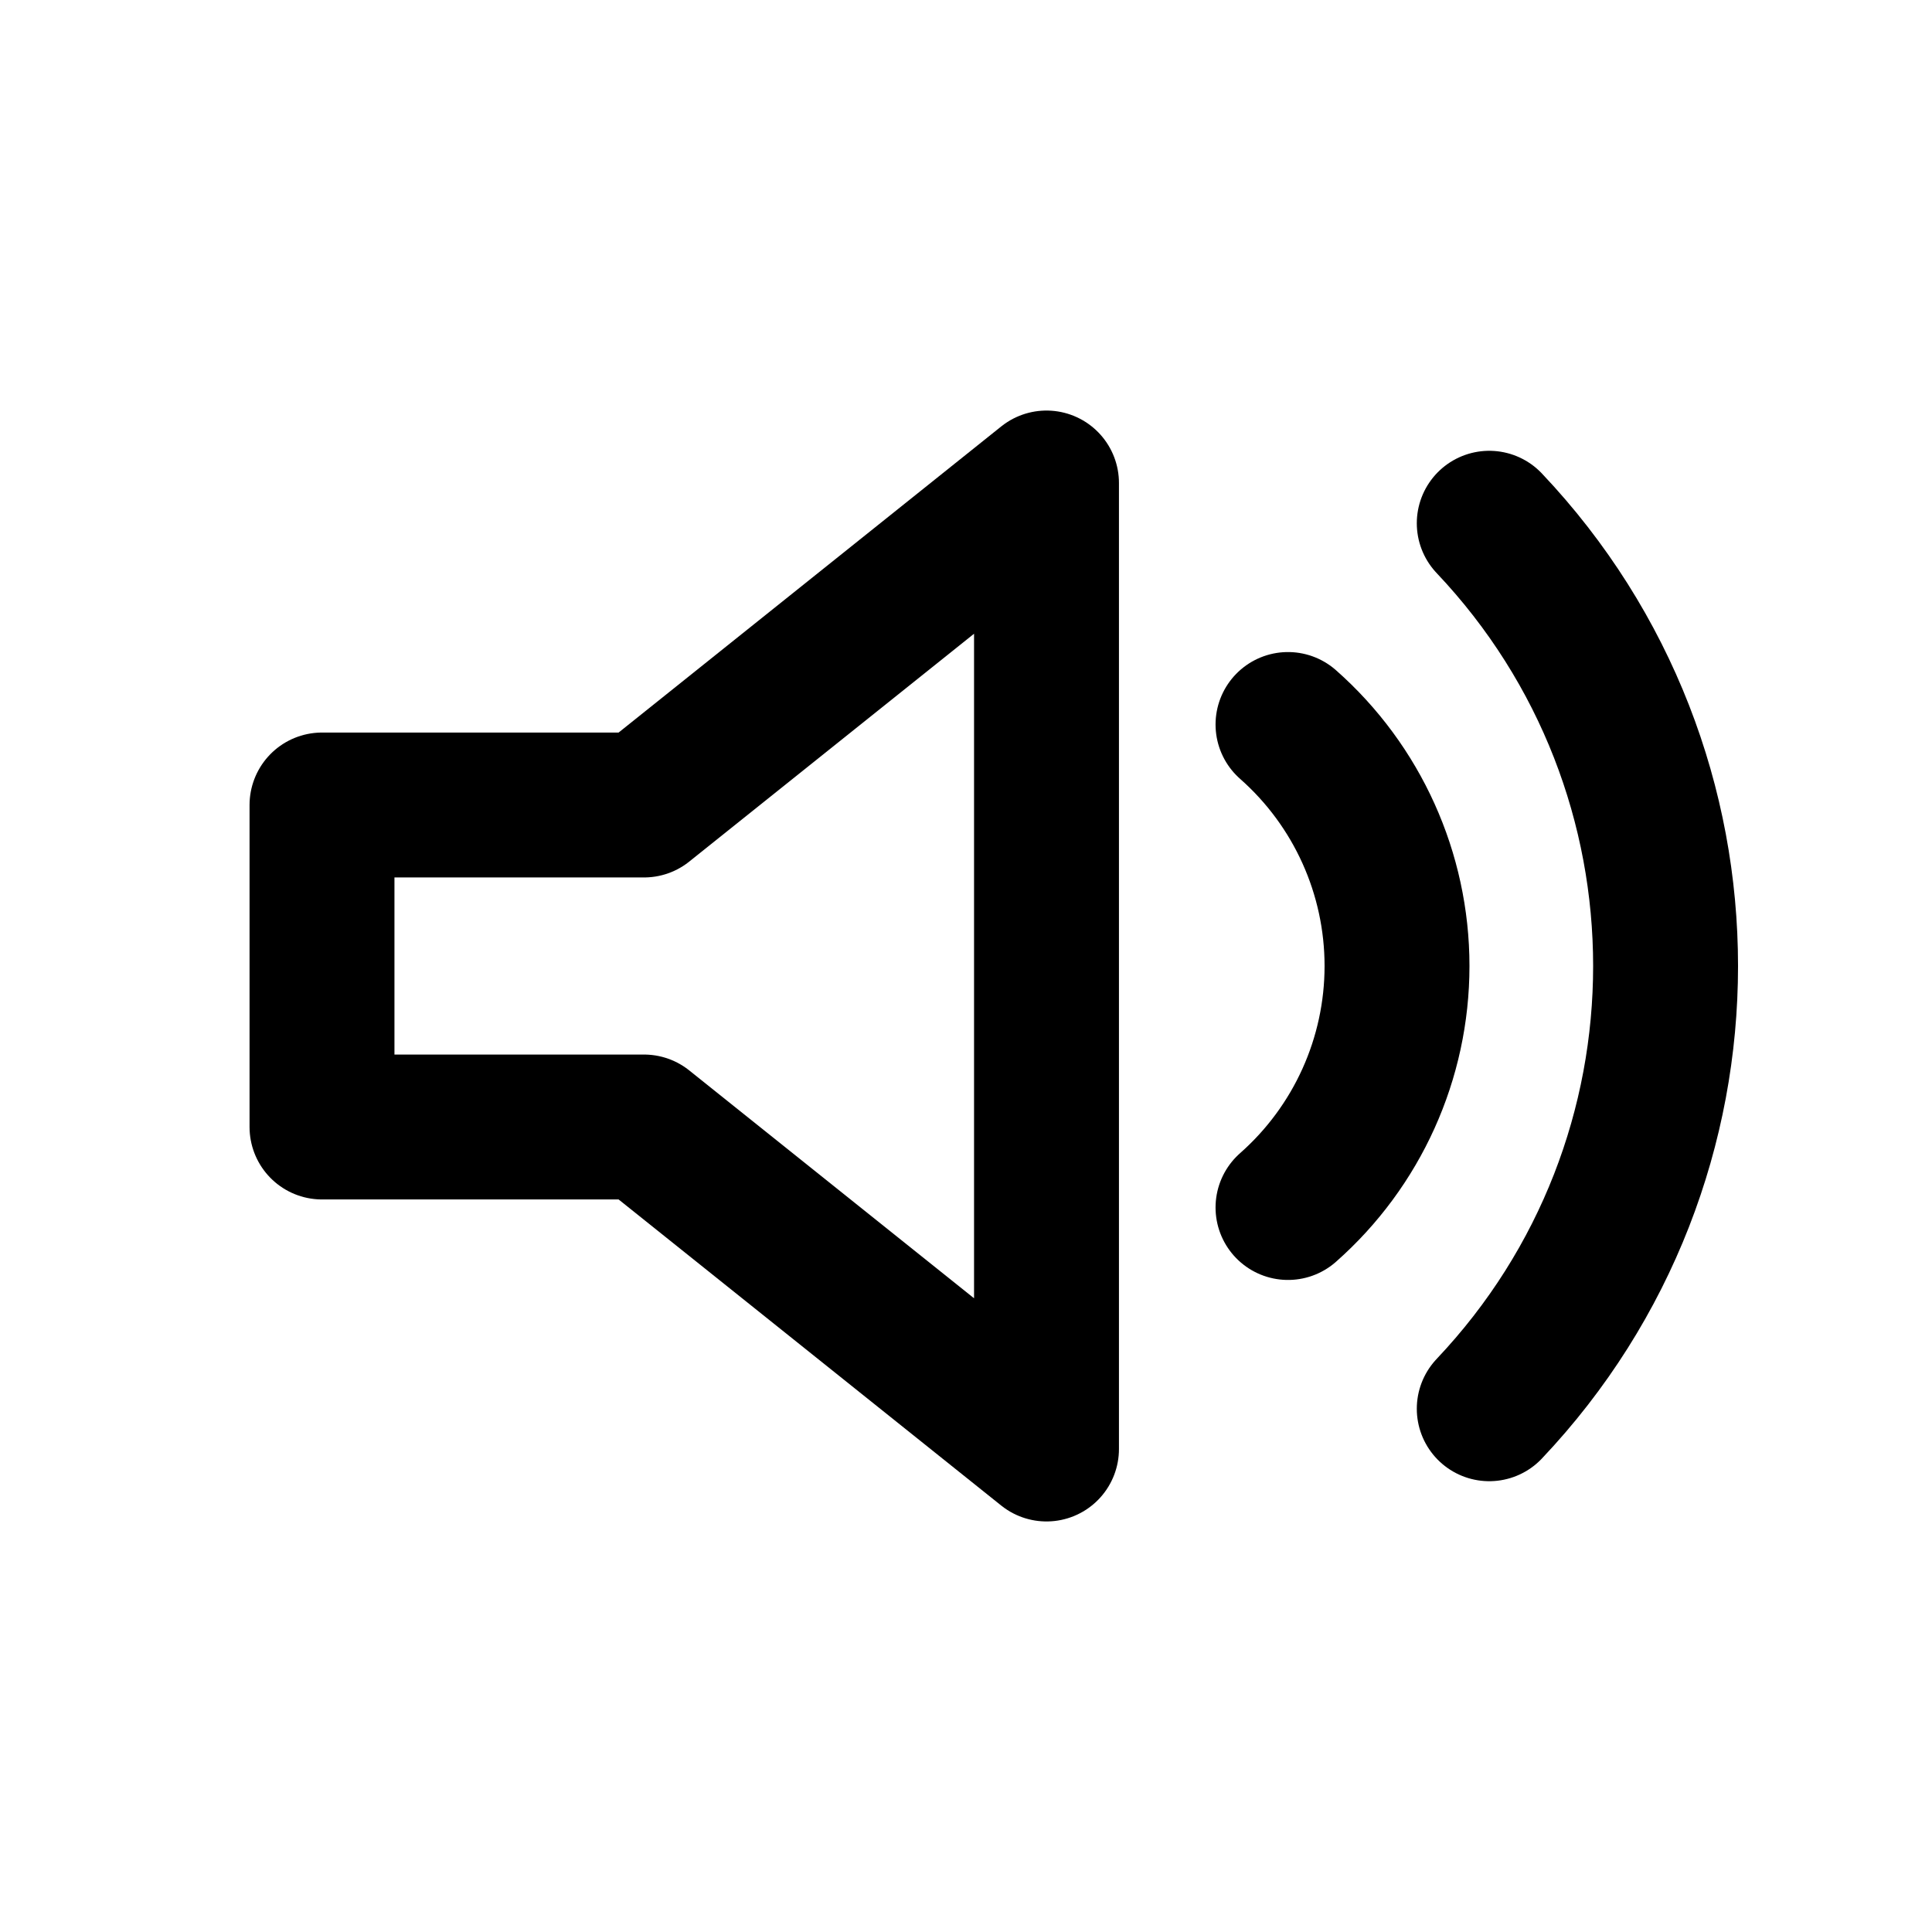
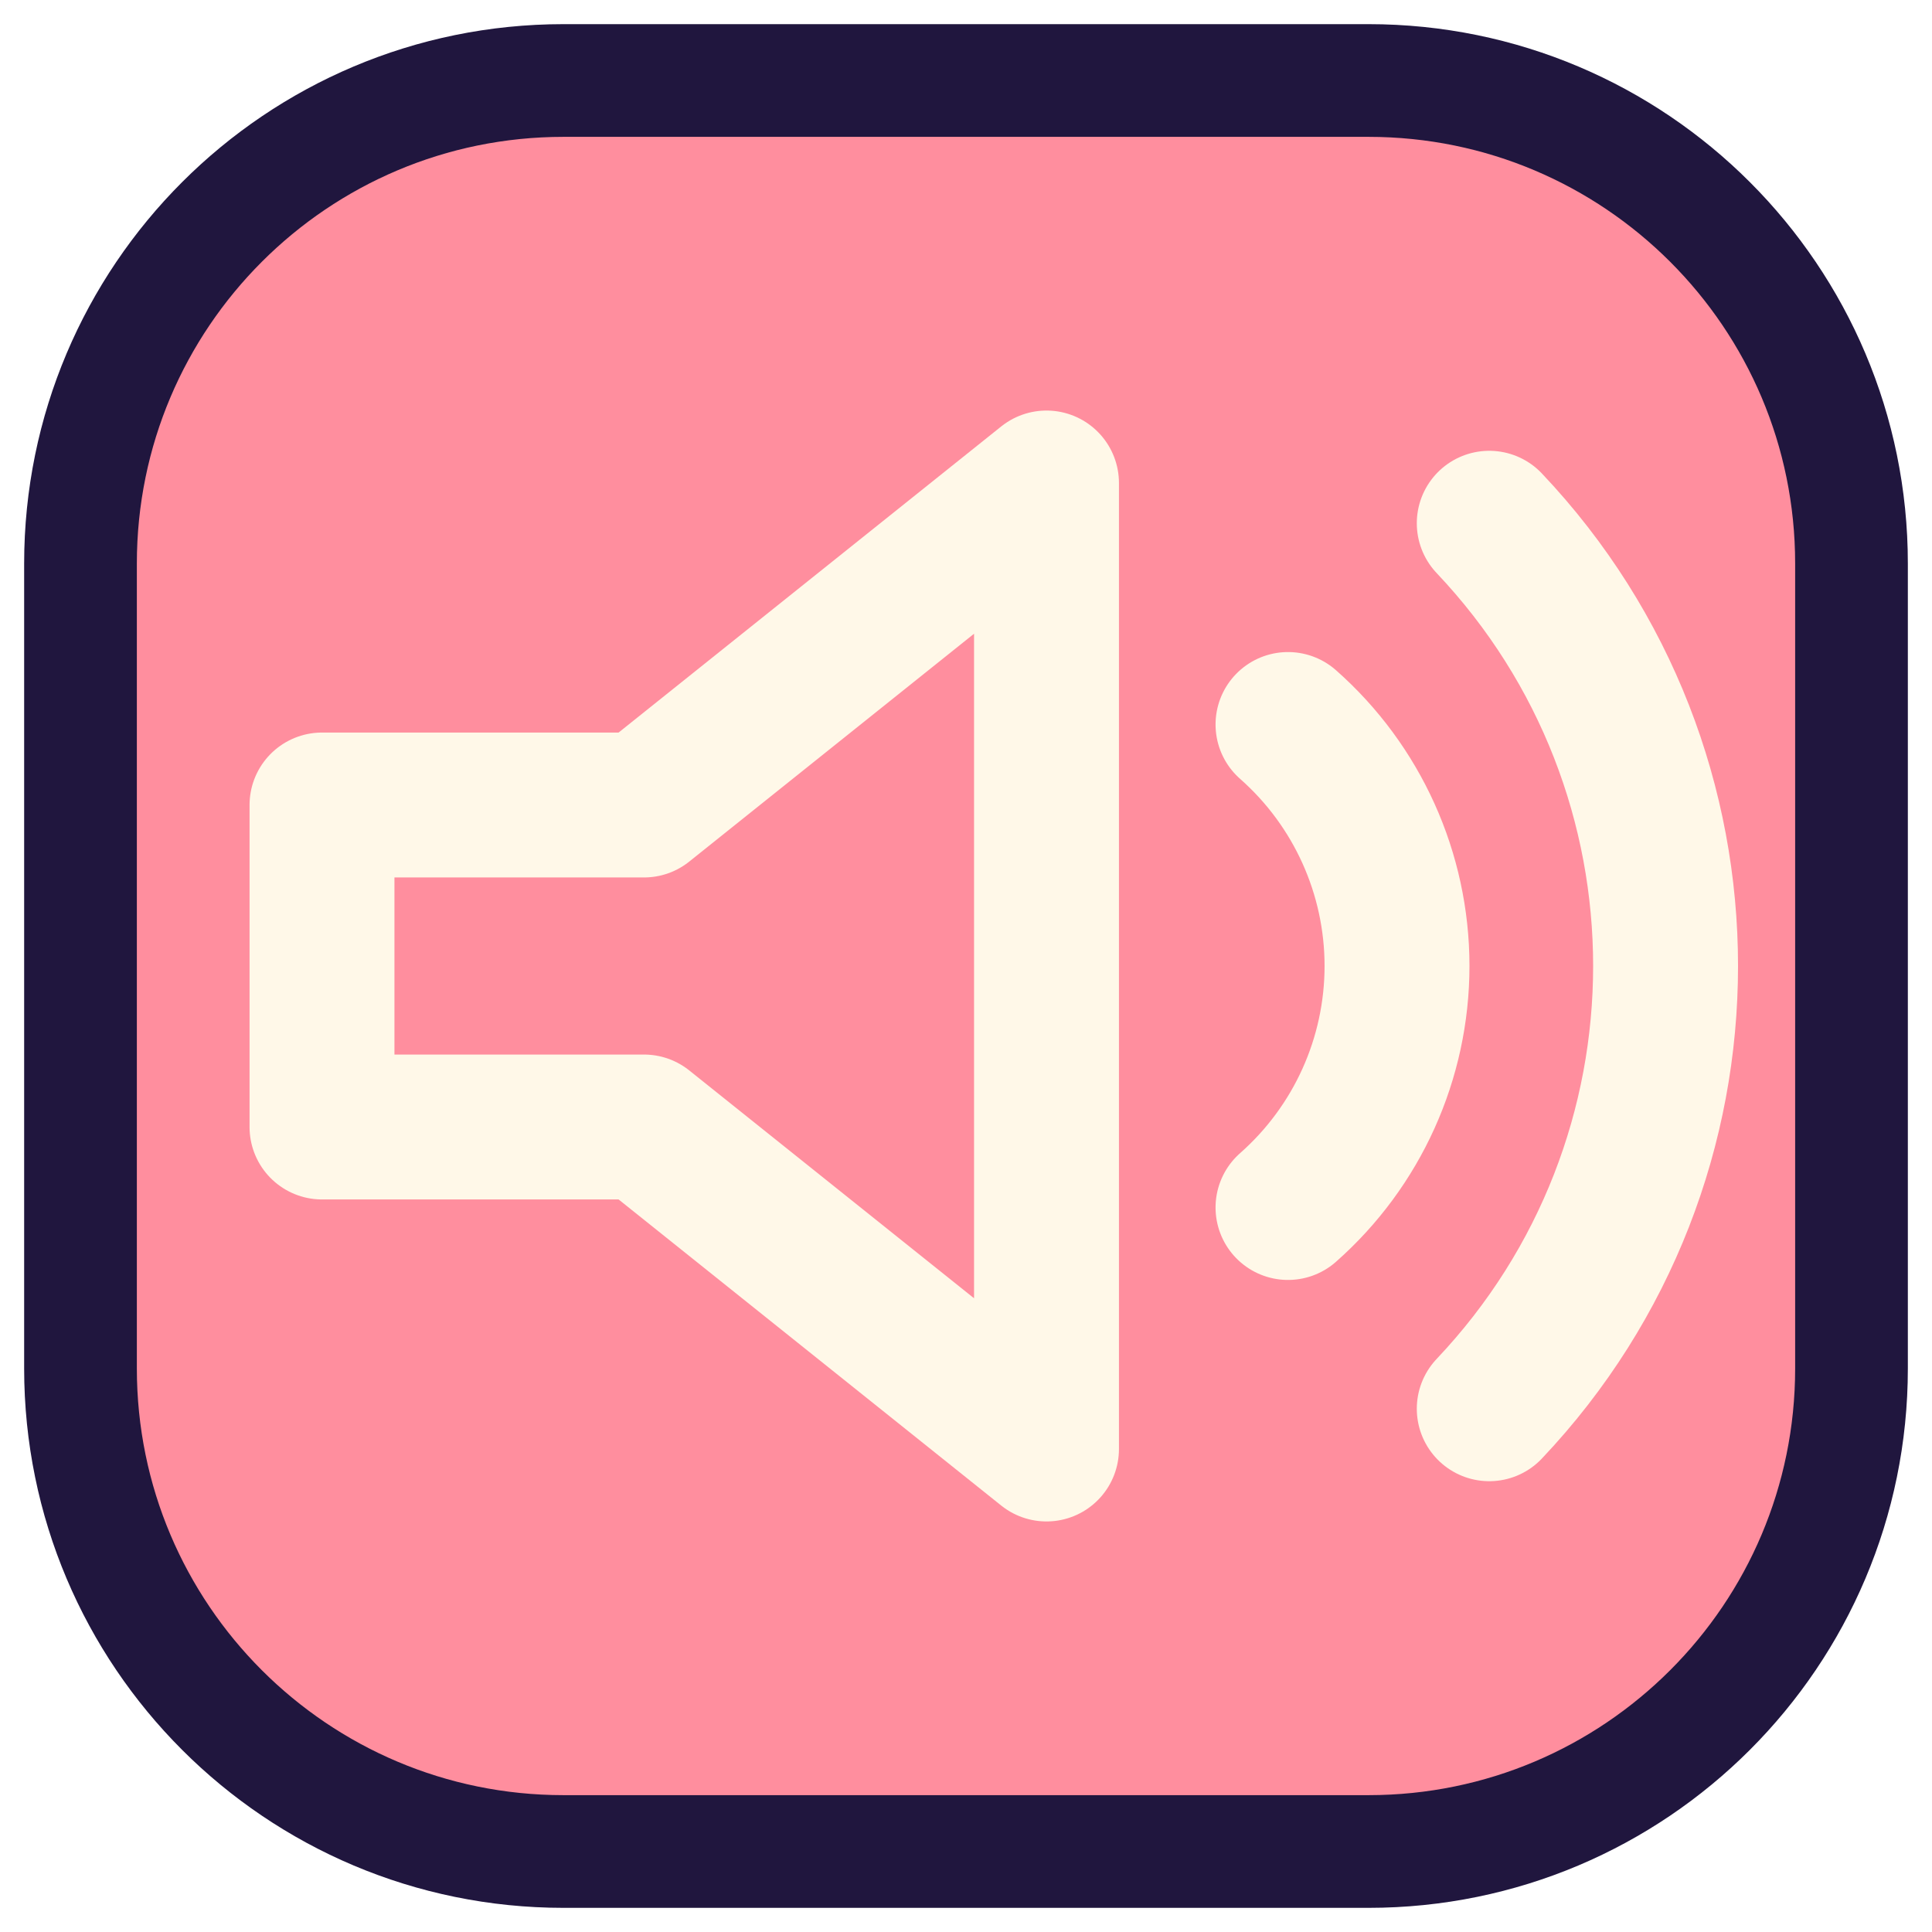
- <svg xmlns="http://www.w3.org/2000/svg" viewBox="0 0 24 24" fill="none" stroke="currentColor" stroke-width="1.8" stroke-linecap="round" stroke-linejoin="round">
+ <svg xmlns="http://www.w3.org/2000/svg" viewBox="0 0 24 24" fill="none" stroke="#fff8e8" stroke-width="1.8" stroke-linecap="round" stroke-linejoin="round">
+   <rect x="1" y="1" width="22" height="22" rx="6" fill="#ff8e9e" stroke="#20163e" stroke-width="1.4" />
  <path d="M4 10h4l5-4v12l-5-4H4z" />
  <path d="M16 9a4 4 0 0 1 0 6M18.5 6.5a8 8 0 0 1 0 11" />
</svg>
